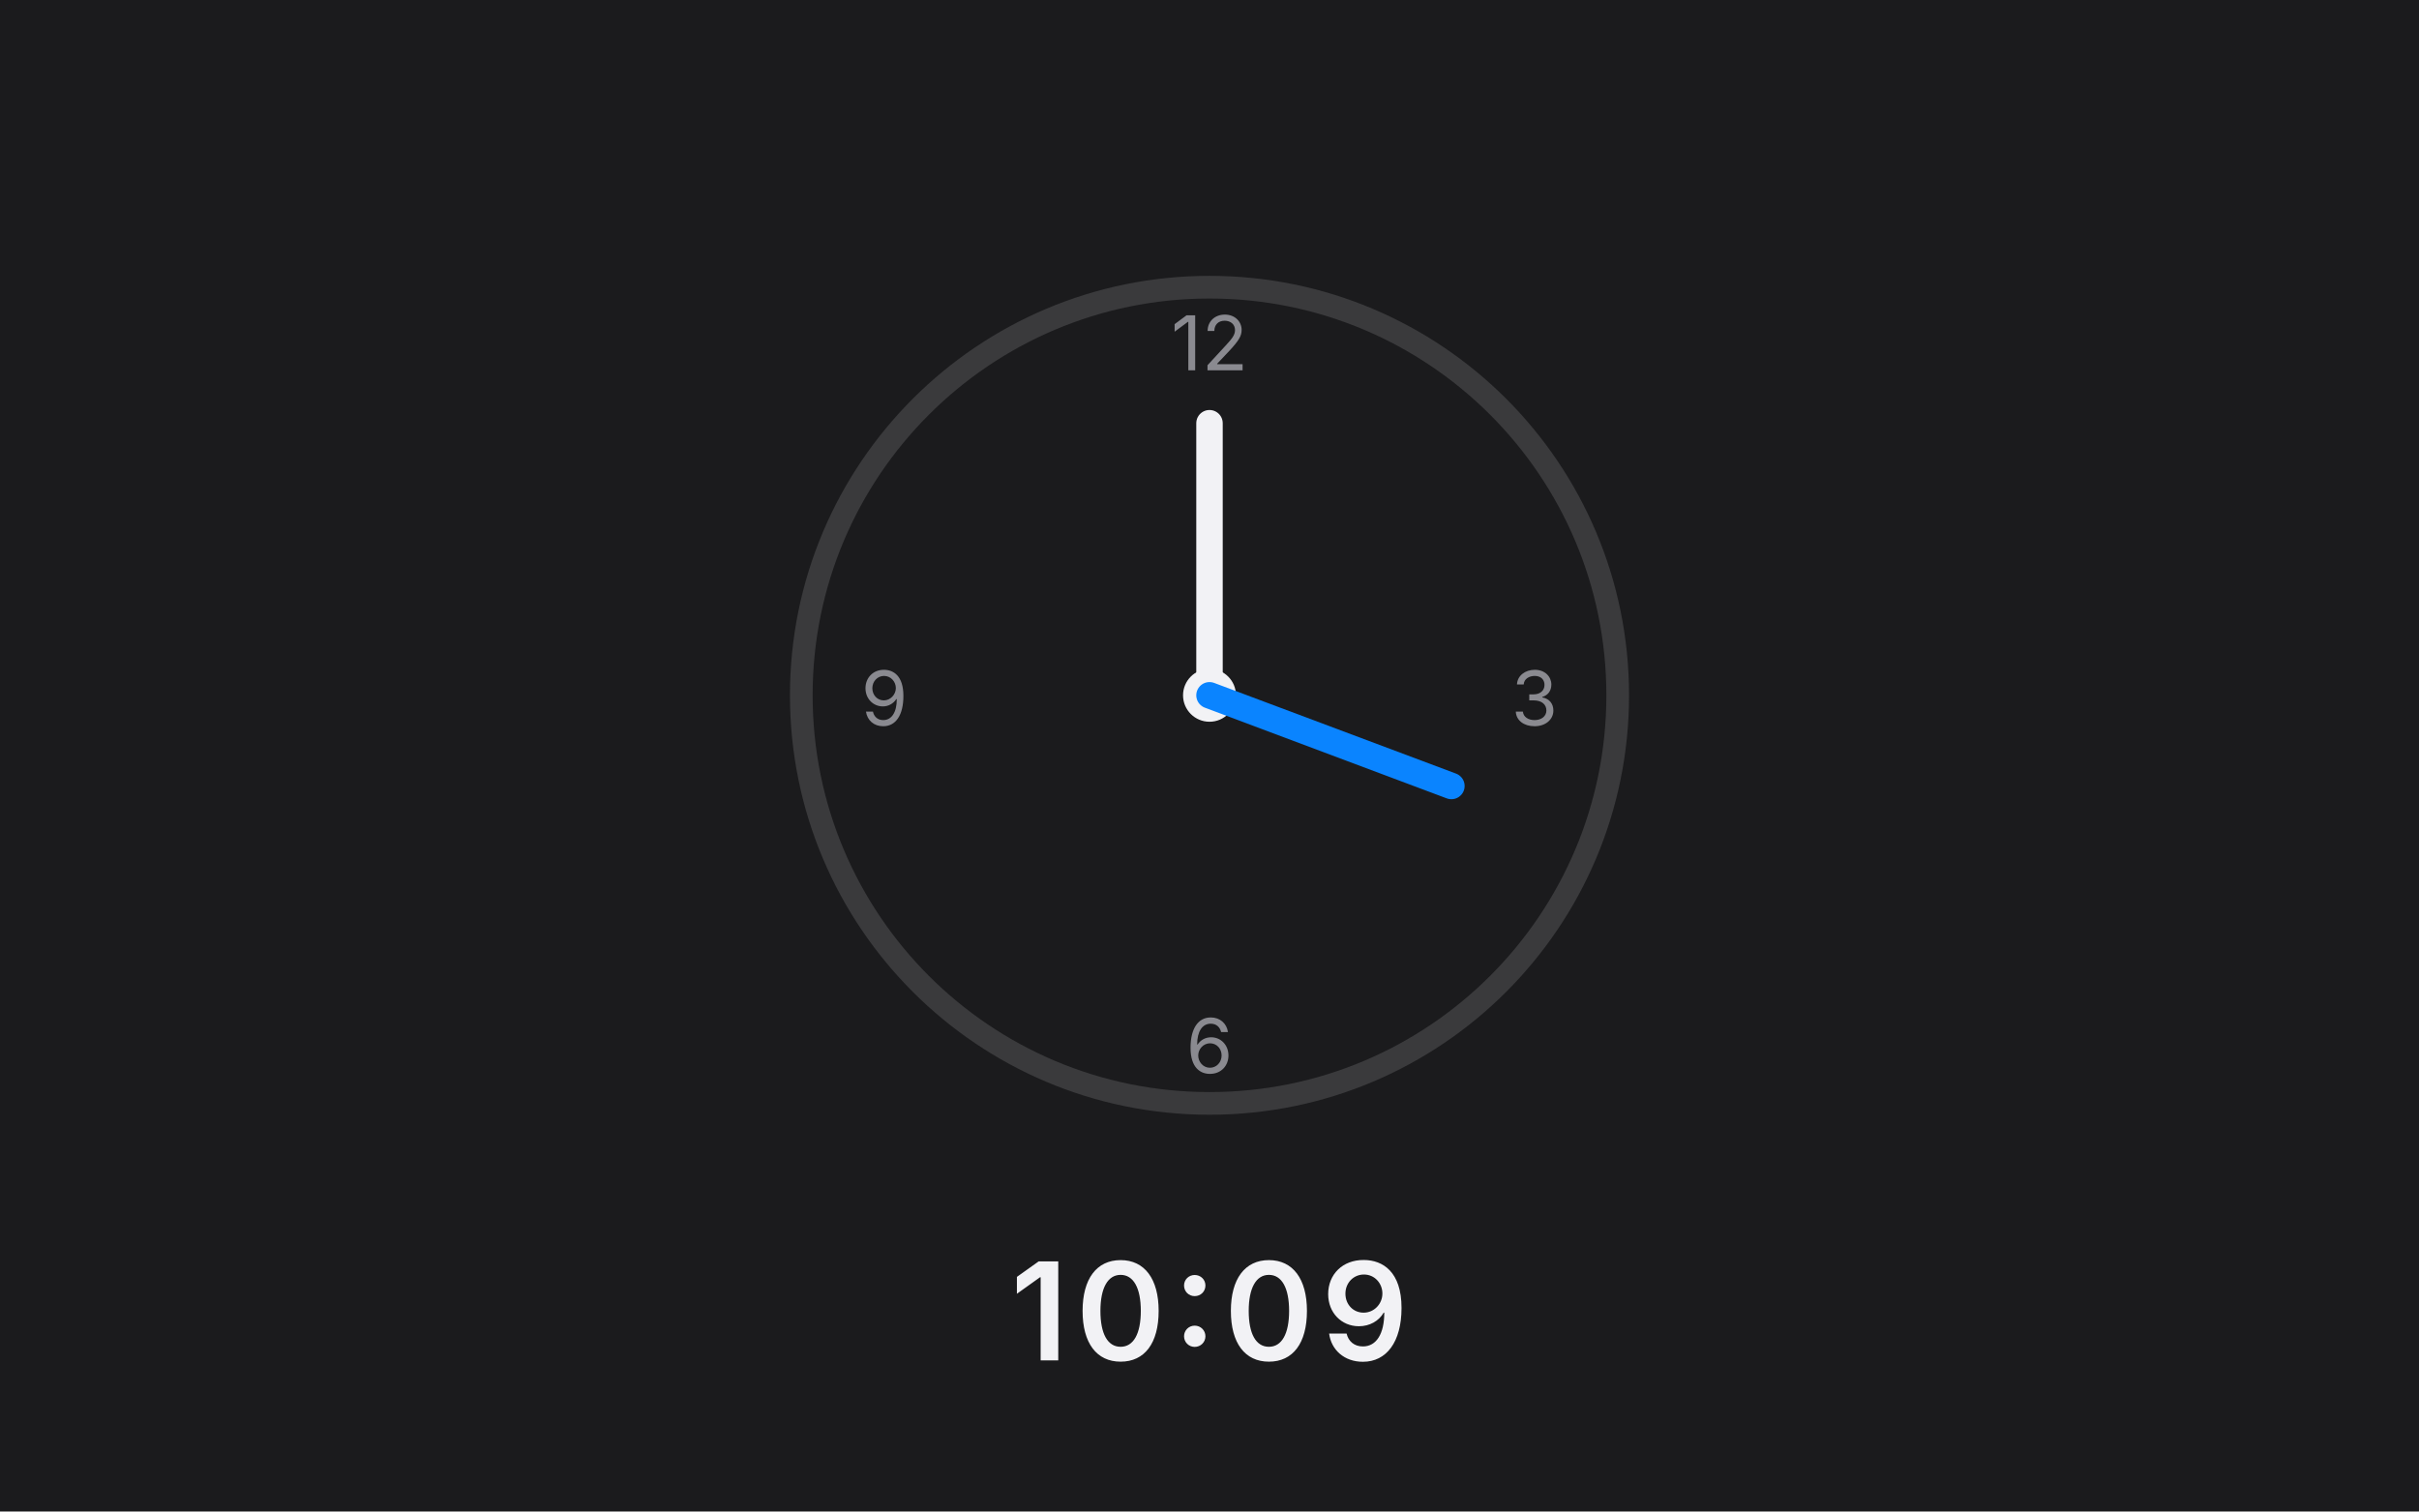
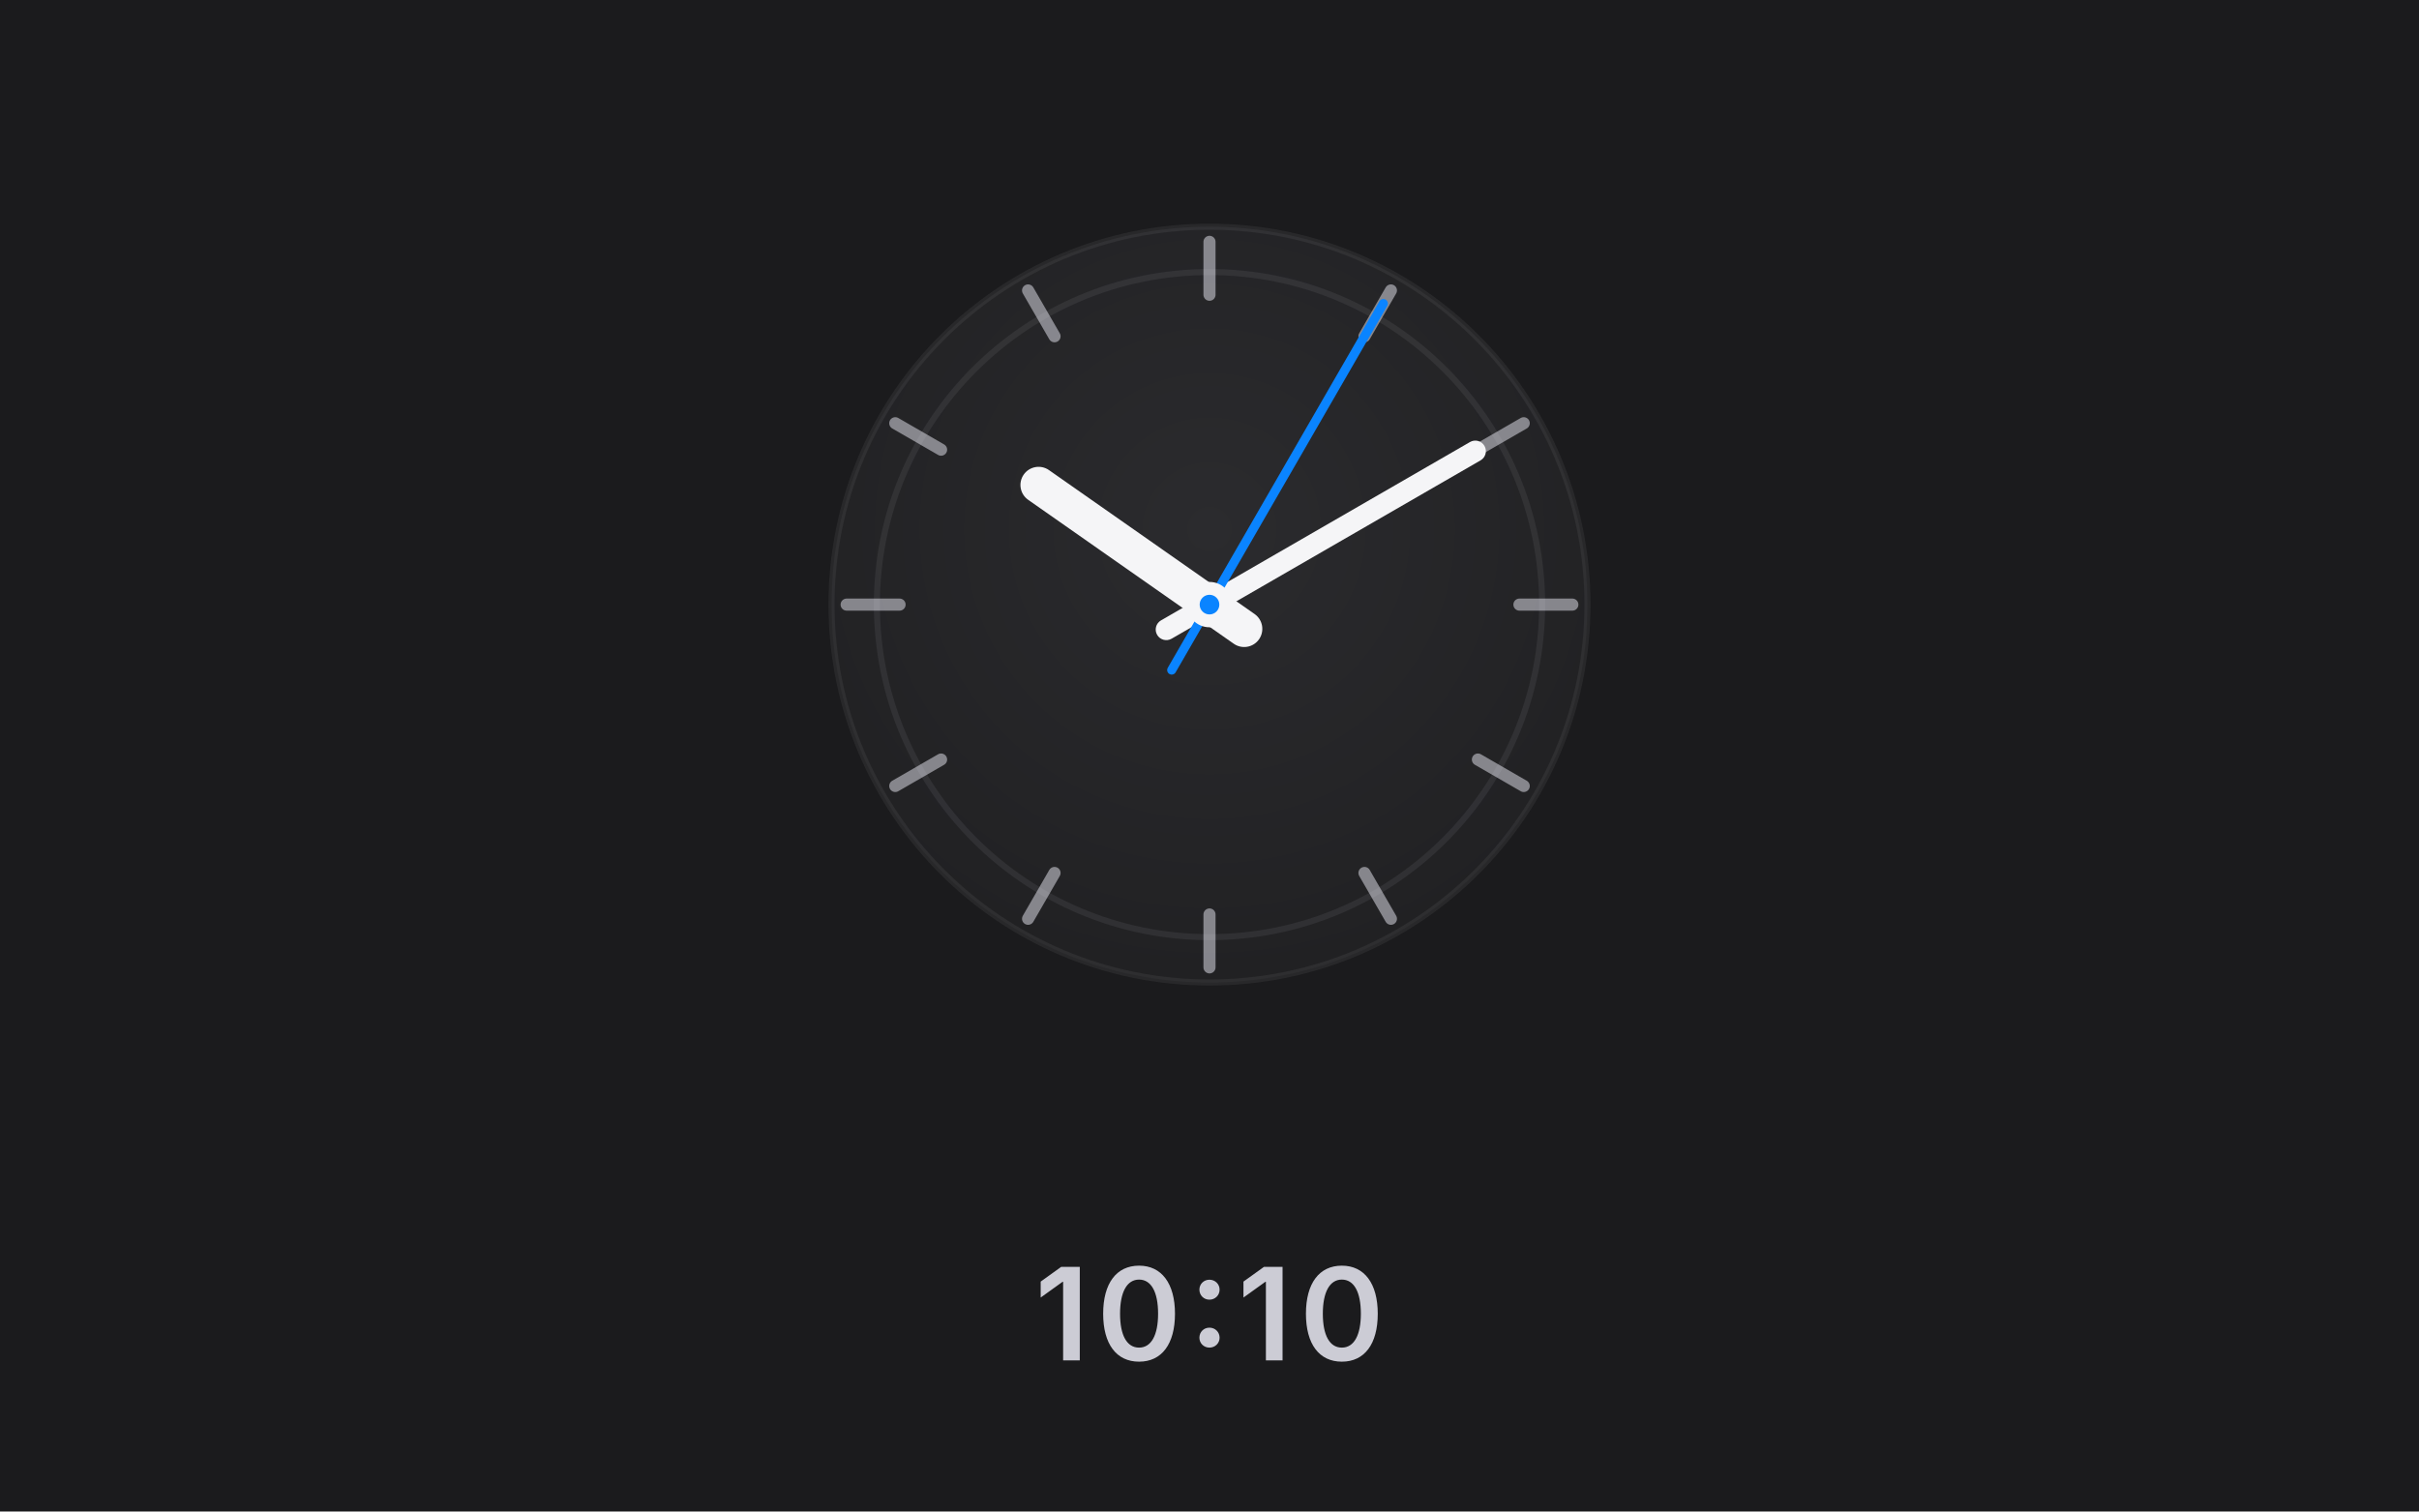
<svg xmlns="http://www.w3.org/2000/svg" viewBox="0 0 320 200" font-family="-apple-system, system-ui, sans-serif">
+   <defs>
+     <radialGradient id="faceFill" cx="50%" cy="40%" r="65%">
+       <stop offset="0" stop-color="#2b2b2e" />
+       <stop offset="1" stop-color="#202022" />
+     </radialGradient>
+   </defs>
  <rect width="320" height="200" fill="#1b1b1d" />
-   <circle cx="160" cy="92" r="54" fill="none" stroke="#3a3a3c" stroke-width="3" />
-   <circle cx="160" cy="92" r="3.5" fill="#f2f2f5" />
-   <line x1="160" y1="92" x2="160" y2="56" stroke="#f2f2f5" stroke-width="3.5" stroke-linecap="round" />
-   <line x1="160" y1="92" x2="192" y2="104" stroke="#0a84ff" stroke-width="3.5" stroke-linecap="round" />
-   <g fill="#8a8a90" font-size="10" text-anchor="middle">
-     <text x="160" y="49">12</text>
-     <text x="203" y="96">3</text>
-     <text x="160" y="142">6</text>
-     <text x="117" y="96">9</text>
+   <circle cx="160" cy="80" r="50" fill="url(#faceFill)" stroke="rgba(255,255,255,0.06)" stroke-width="0.8" />
+   <circle cx="160" cy="80" r="44" fill="none" stroke="rgba(235,235,245,0.07)" stroke-width="0.8" />
+   <g stroke="rgba(235,235,245,0.5)" stroke-width="1.6" stroke-linecap="round">
+     <line id="tk" x1="160" y1="32" x2="160" y2="39" />
+     <use href="#tk" transform="rotate(30 160 80)" />
+     <use href="#tk" transform="rotate(60 160 80)" />
+     <use href="#tk" transform="rotate(90 160 80)" />
+     <use href="#tk" transform="rotate(120 160 80)" />
+     <use href="#tk" transform="rotate(150 160 80)" />
+     <use href="#tk" transform="rotate(180 160 80)" />
+     <use href="#tk" transform="rotate(210 160 80)" />
+     <use href="#tk" transform="rotate(240 160 80)" />
+     <use href="#tk" transform="rotate(270 160 80)" />
+     <use href="#tk" transform="rotate(300 160 80)" />
+     <use href="#tk" transform="rotate(330 160 80)" />
  </g>
-   <text x="160" y="180" fill="#f2f2f5" font-size="18" font-weight="600" text-anchor="middle" letter-spacing="1">10:09</text>
+   <rect x="157.6" y="50" width="4.8" height="38" rx="2.4" fill="#f5f5f7" transform="rotate(-55 160 80)" />
+   <rect x="158.6" y="38" width="2.8" height="50" rx="1.4" fill="#f5f5f7" transform="rotate(60 160 80)" />
+   <line x1="160" y1="90" x2="160" y2="34" stroke="#0a84ff" stroke-width="1.2" stroke-linecap="round" transform="rotate(30 160 80)" />
+   <circle cx="160" cy="80" r="3" fill="#f5f5f7" />
+   <circle cx="160" cy="80" r="1.3" fill="#0a84ff" />
+   <text x="160" y="180" fill="rgba(235,235,245,0.85)" font-size="17" font-weight="600" text-anchor="middle" letter-spacing="1">10:10</text>
</svg>
